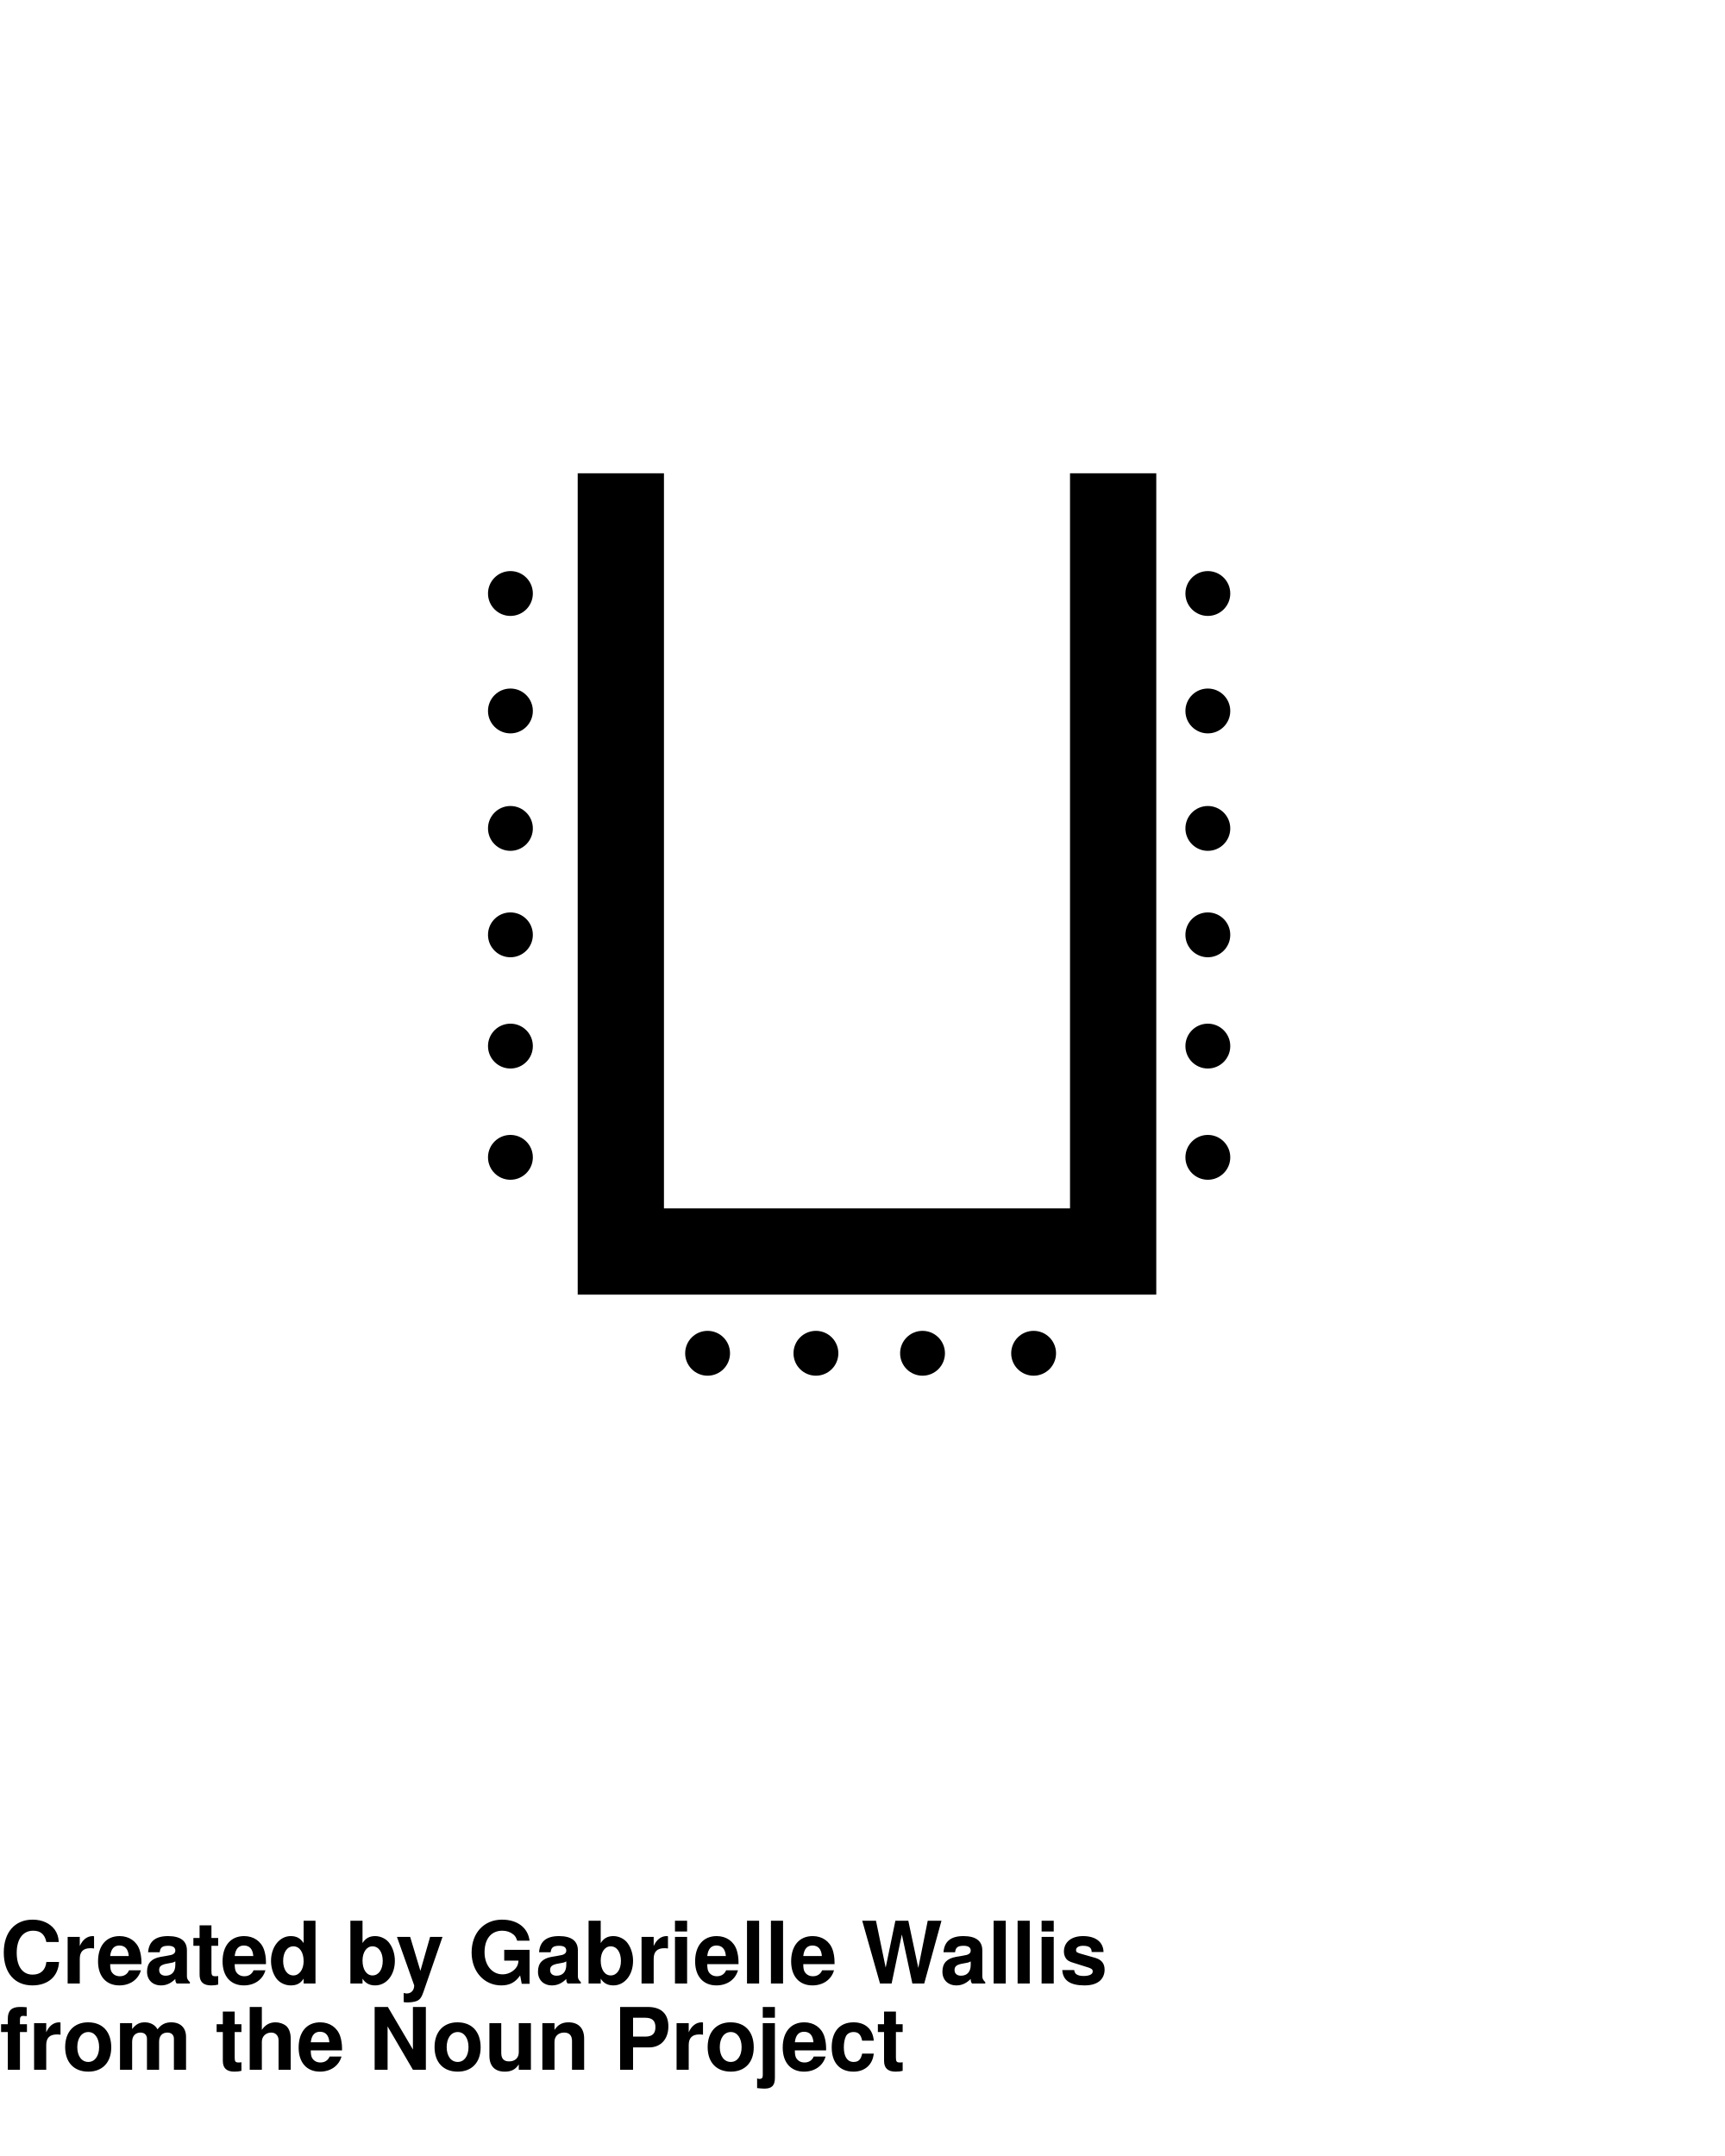
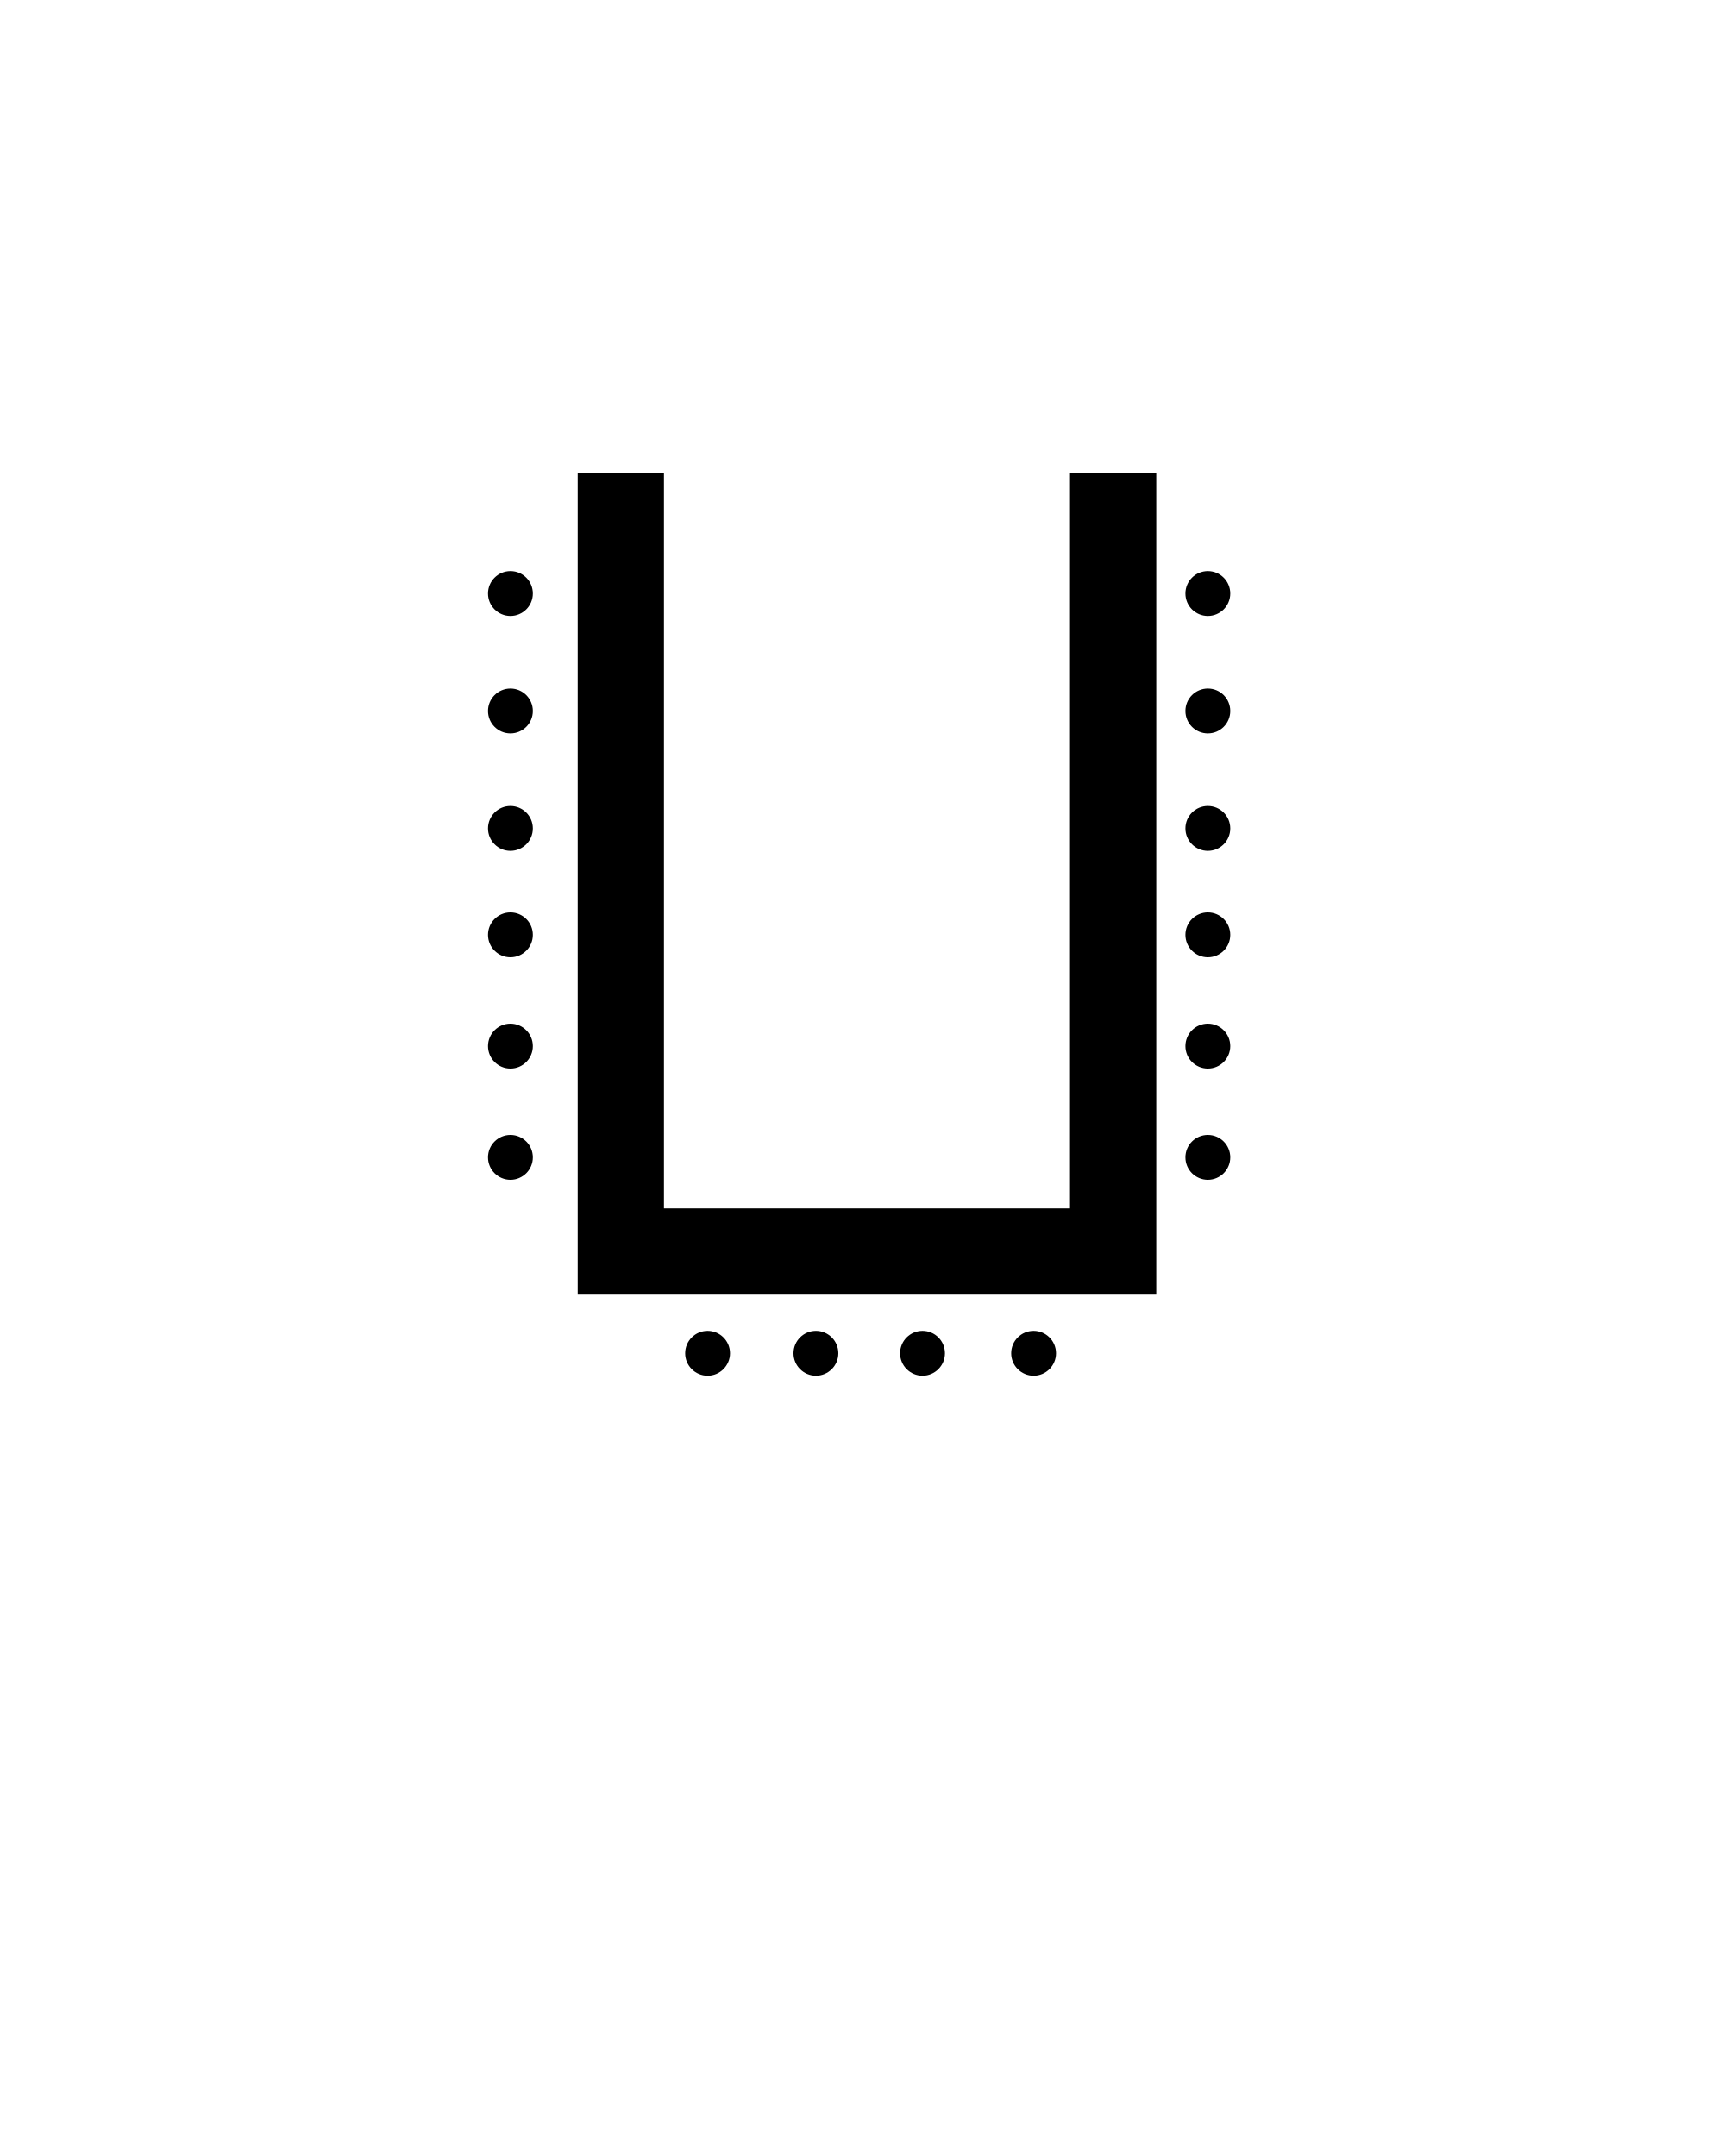
<svg xmlns="http://www.w3.org/2000/svg" version="1.1" x="0px" y="0px" viewBox="0 0 100 125" style="enable-background:new 0 0 100 100;" xml:space="preserve">
  <circle cx="41.02" cy="78.46" r="1.3" />
  <circle cx="47.3" cy="78.46" r="1.3" />
  <circle cx="53.48" cy="78.46" r="1.3" />
  <circle cx="59.92" cy="78.46" r="1.3" />
  <circle cx="70.02" cy="34.41" r="1.3" />
  <circle cx="70.02" cy="41.22" r="1.3" />
  <circle cx="70.02" cy="48.03" r="1.3" />
  <circle cx="70.02" cy="54.2" r="1.3" />
  <circle cx="70.02" cy="60.65" r="1.3" />
  <circle cx="70.02" cy="67.1" r="1.3" />
  <circle cx="29.59" cy="34.41" r="1.3" />
  <circle cx="29.59" cy="41.22" r="1.3" />
  <circle cx="29.59" cy="48.03" r="1.3" />
  <circle cx="29.59" cy="54.2" r="1.3" />
  <circle cx="29.59" cy="60.65" r="1.3" />
  <circle cx="29.59" cy="67.1" r="1.3" />
  <g>
    <polygon points="67.03,75.06 33.49,75.06 33.49,27.44 38.49,27.44 38.49,70.06 62.03,70.06 62.03,27.44 67.03,27.44  " />
  </g>
-   <text x="0" y="115" fill="#000000" font-size="5px" font-weight="bold" font-family="'Helvetica Neue', Helvetica, Arial-Unicode, Arial, Sans-serif">Created by Gabrielle Wallis</text>
-   <text x="0" y="120" fill="#000000" font-size="5px" font-weight="bold" font-family="'Helvetica Neue', Helvetica, Arial-Unicode, Arial, Sans-serif">from the Noun Project</text>
</svg>
